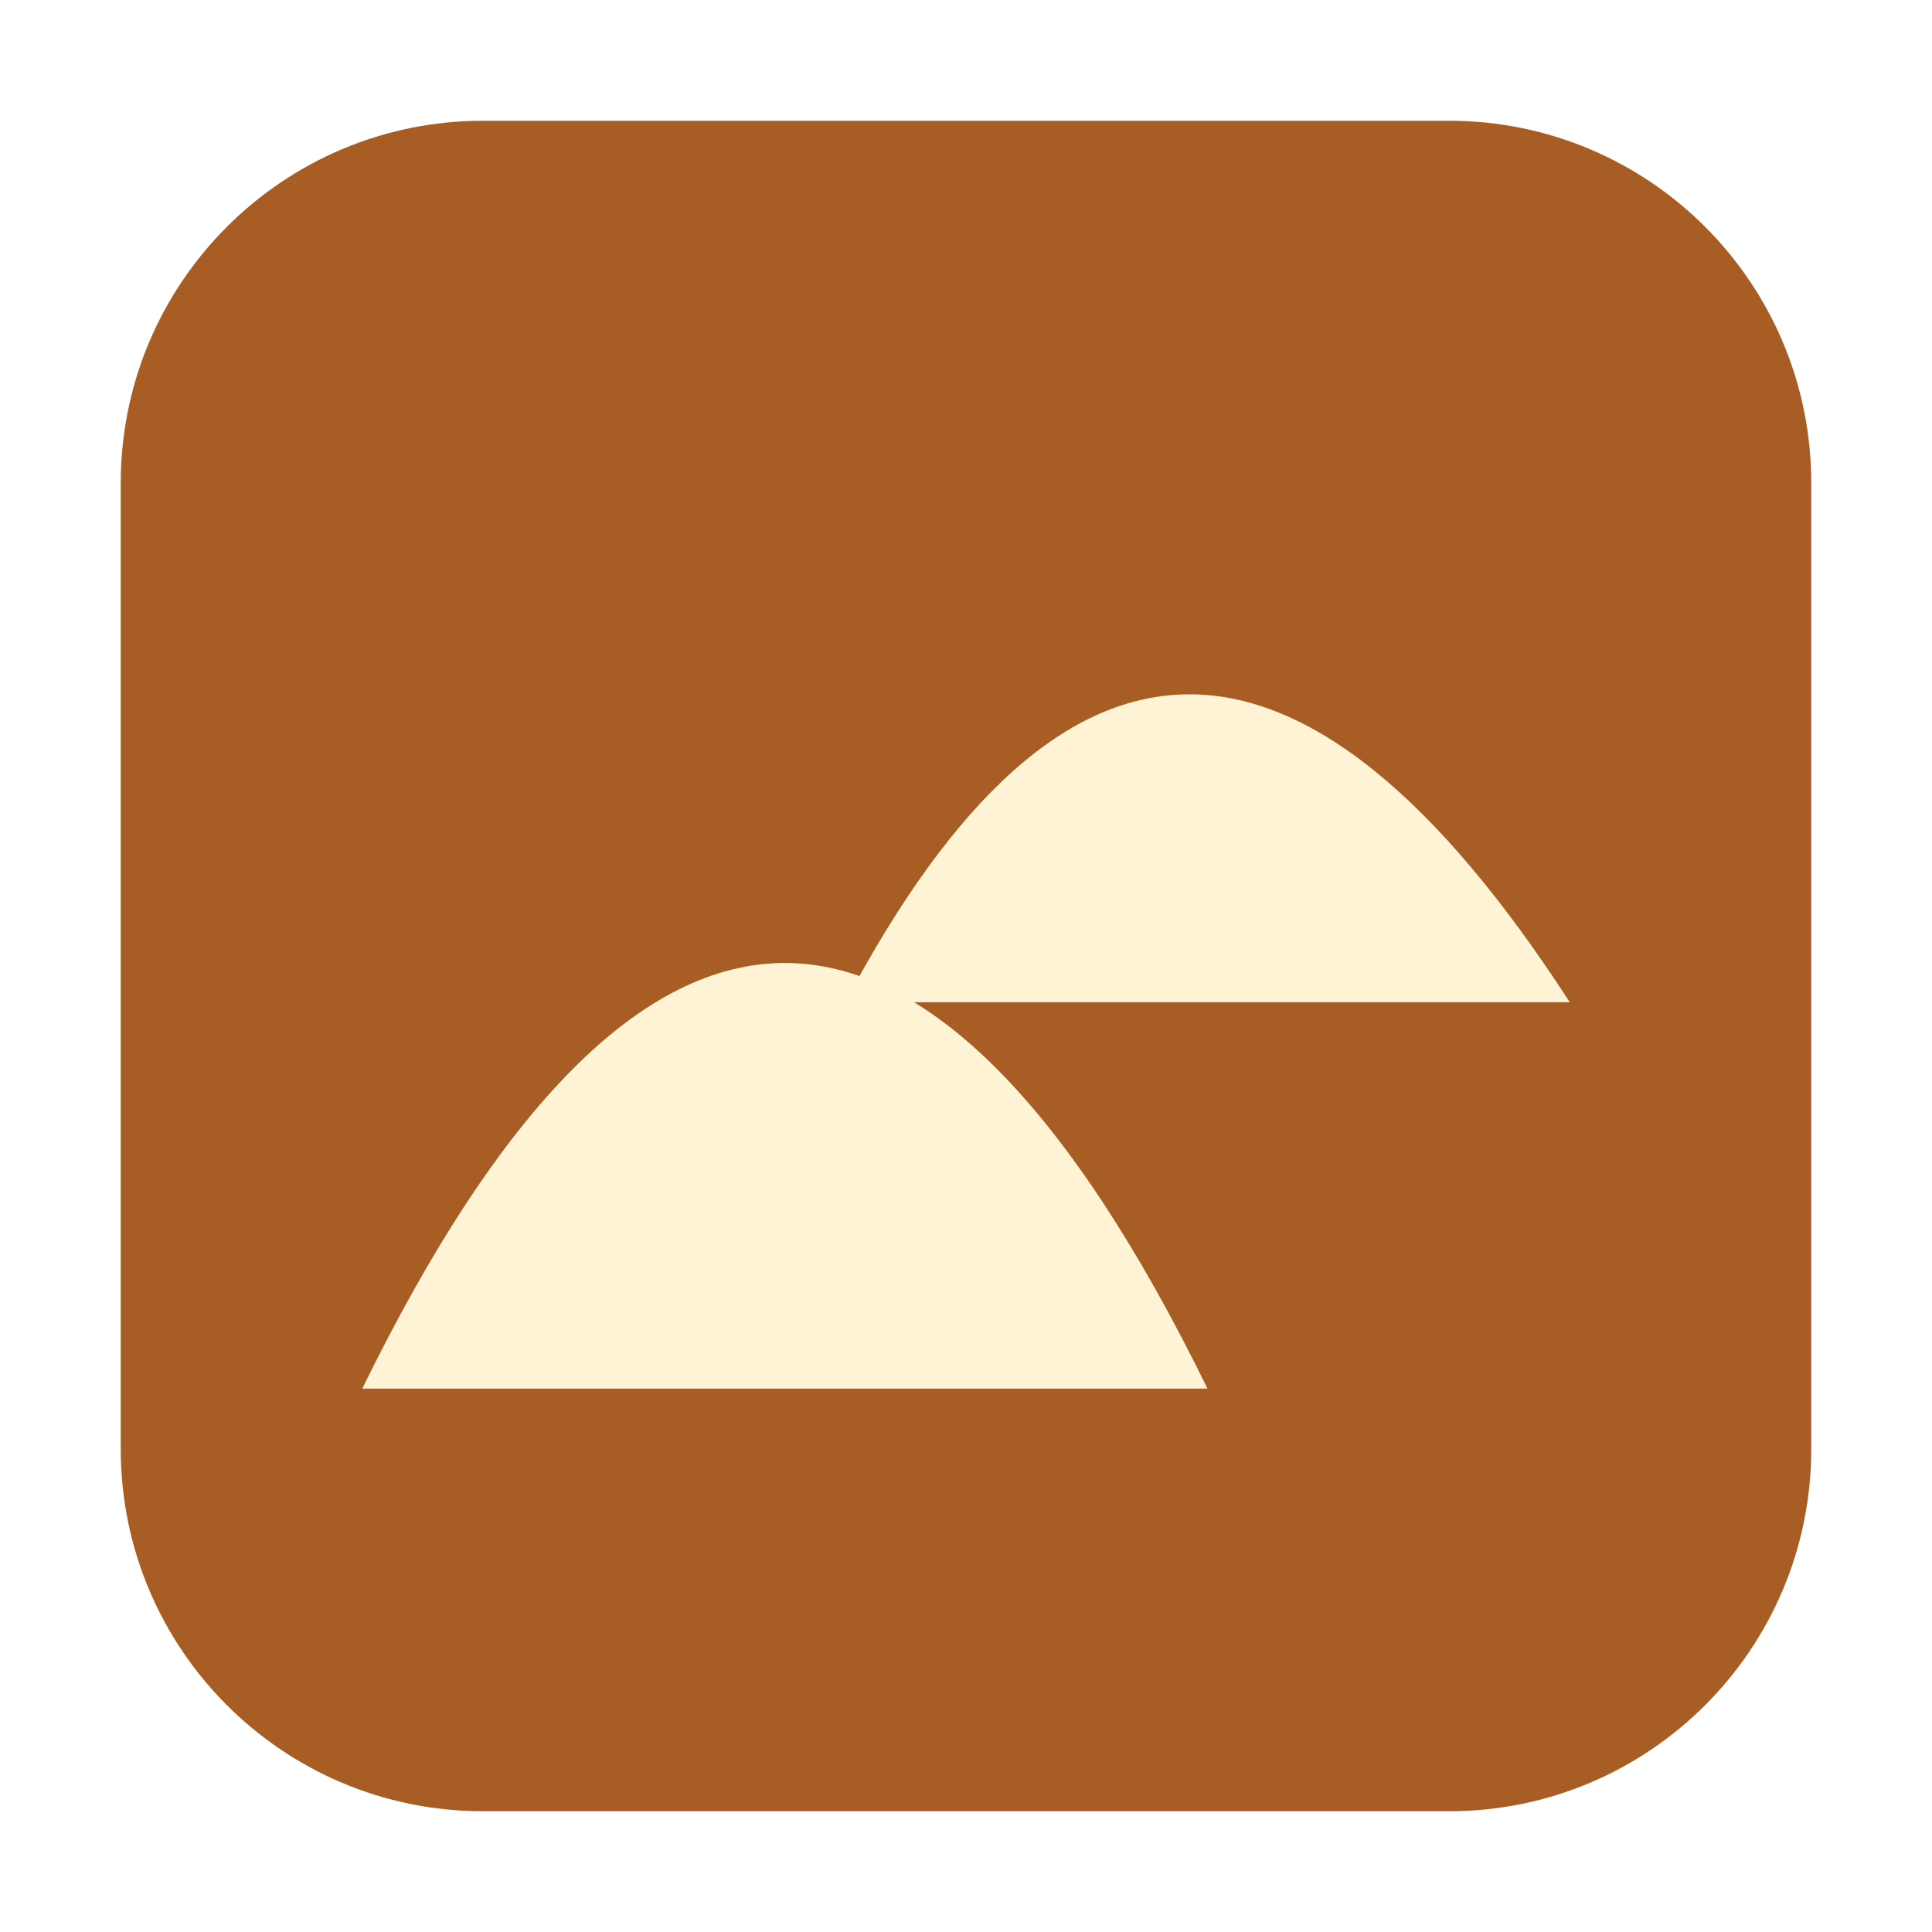
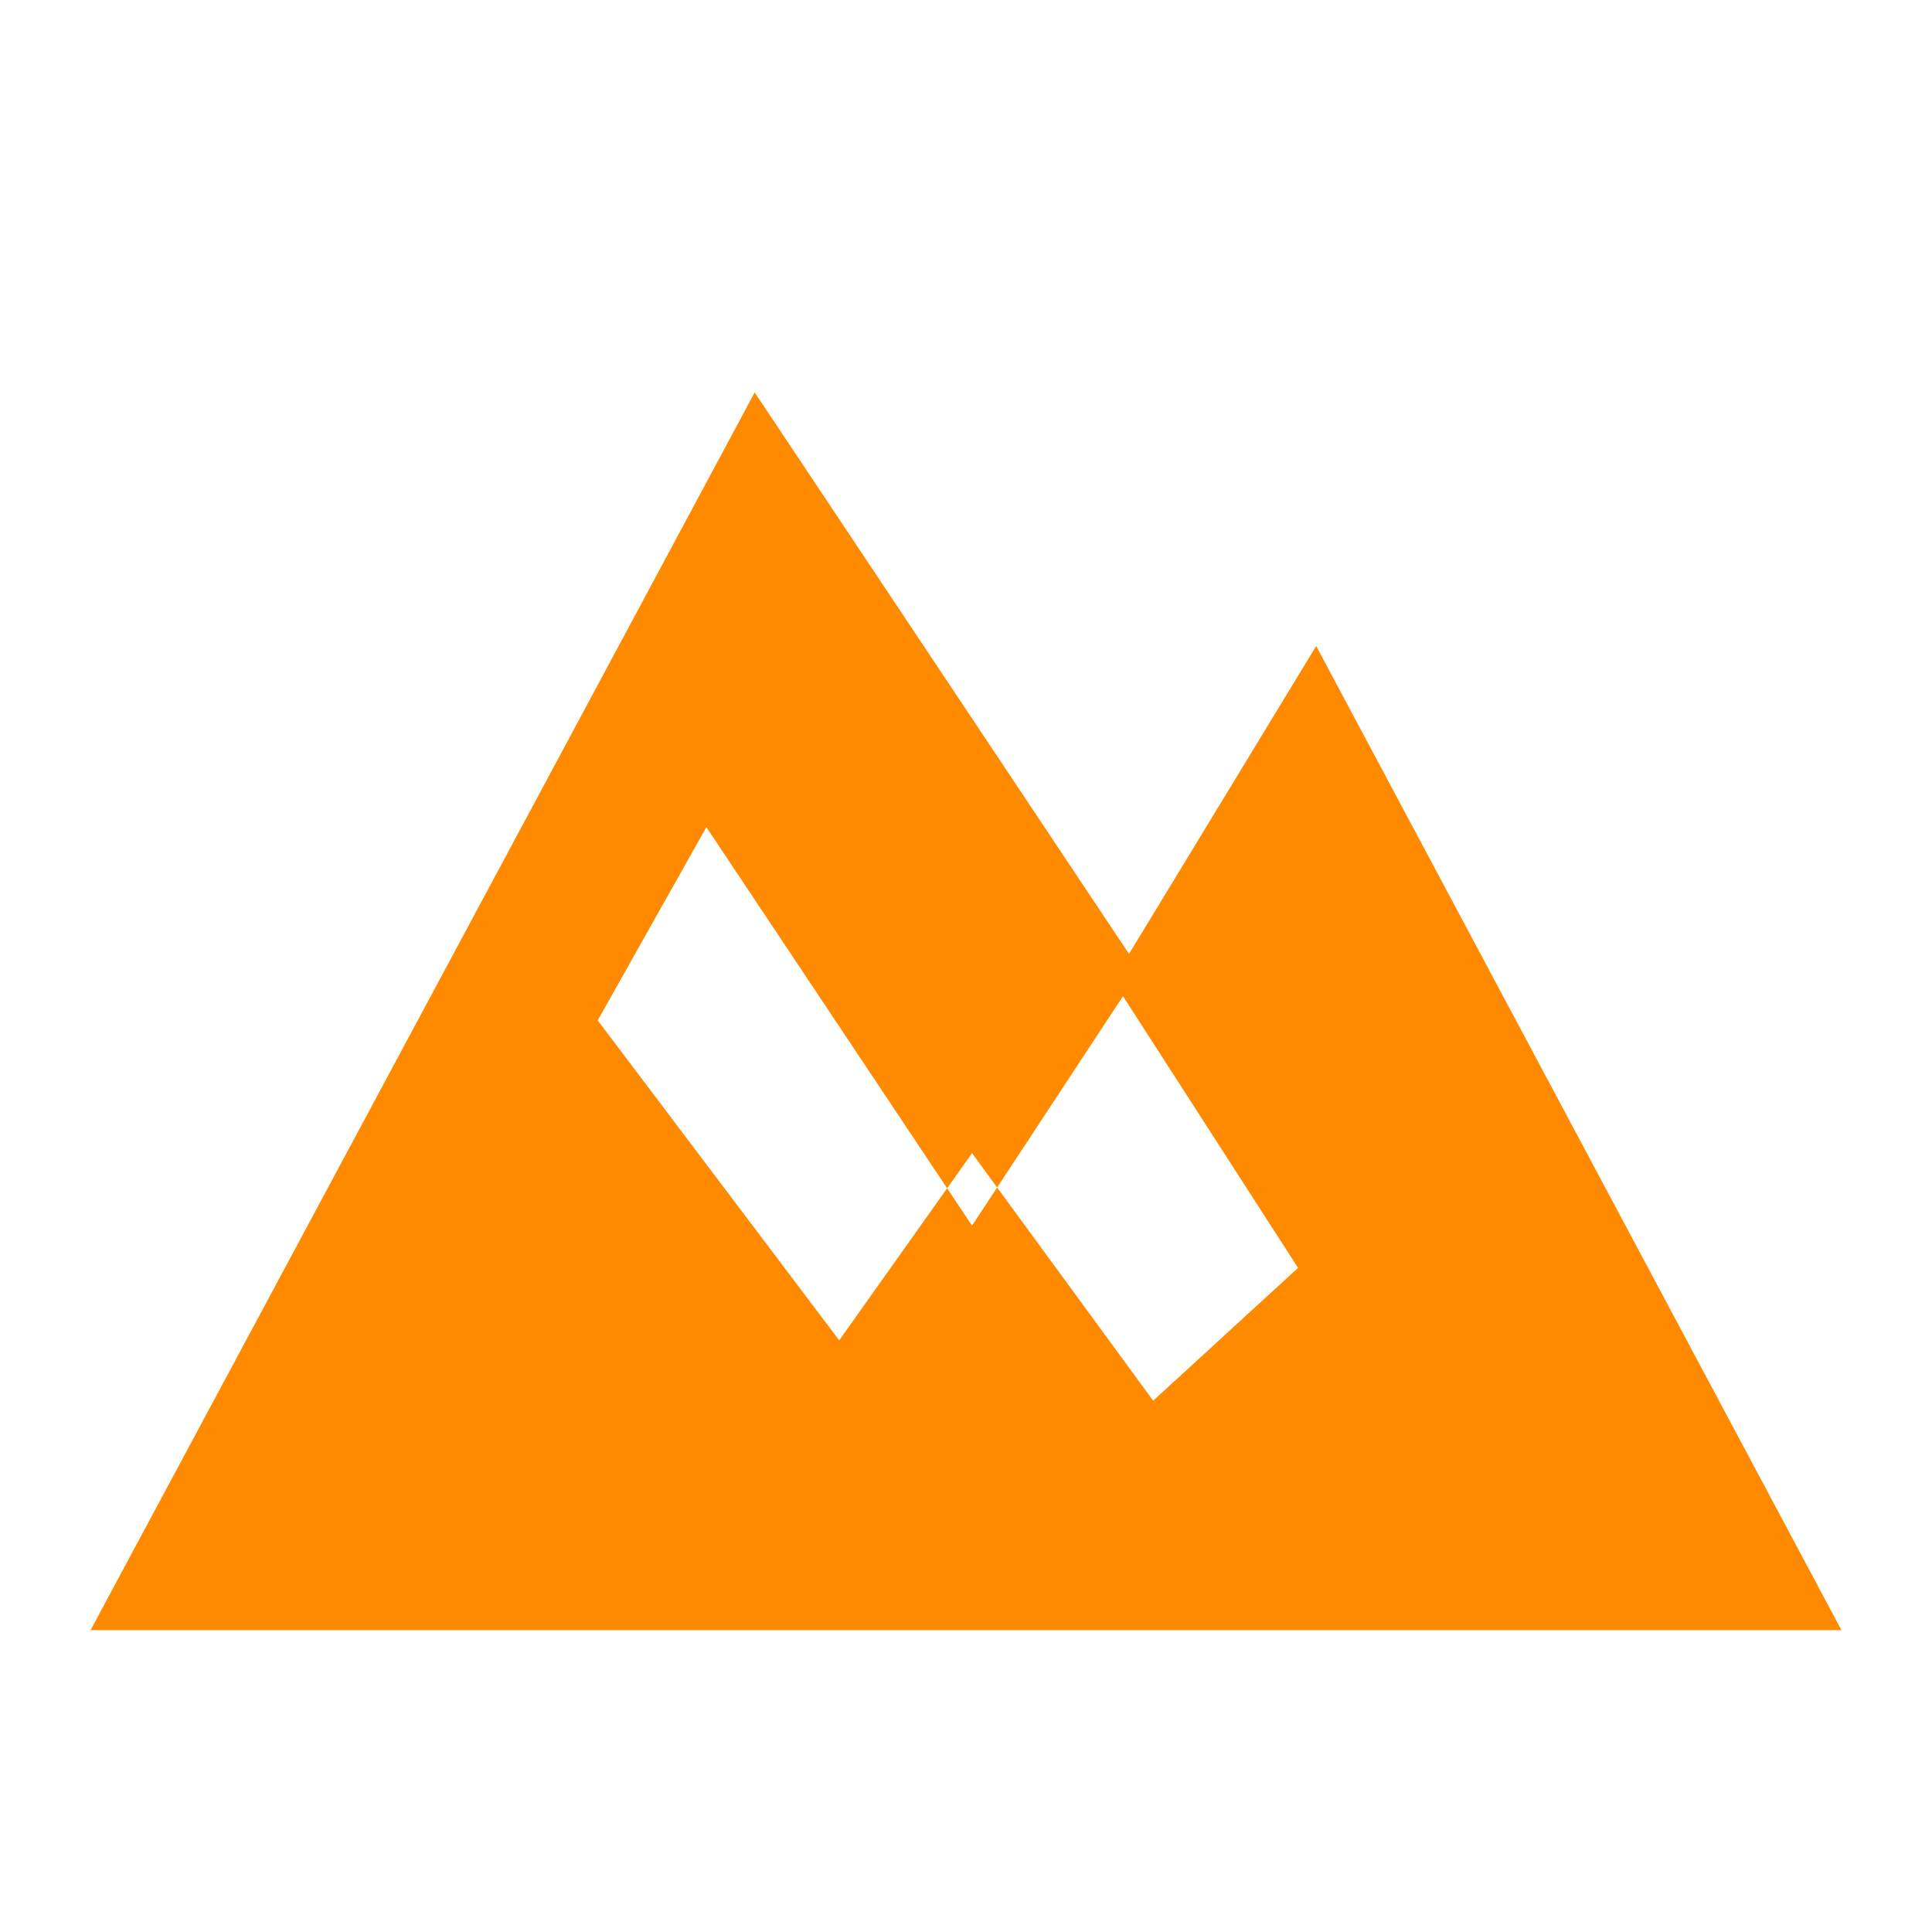
<svg xmlns="http://www.w3.org/2000/svg" width="16" height="16" viewBox="0 0 16 16" fill="none">
-   <rect x="1" y="1" width="14" height="14" rx="3" fill="#A85D24" />
-   <path d="M3 11.5c2.3-4.7 4.7-4.7 7 0H3Zm4-3.2c1.8-3.4 3.8-3.4 6 0H7Z" fill="#FFF3D6" />
+   <path fill="#FF8A00" fill-rule="evenodd" d="M.75 13.5 6.25 3.25l3.1 4.65 1.55-2.55 4.35 8.15H.75Zm5.1-6.65 2.2 3.3 1.25-1.9 1.45 2.25-1.2 1.1-1.5-2.05-1.1 1.55-2-2.65.9-1.6Z" clip-rule="evenodd" />
</svg>
